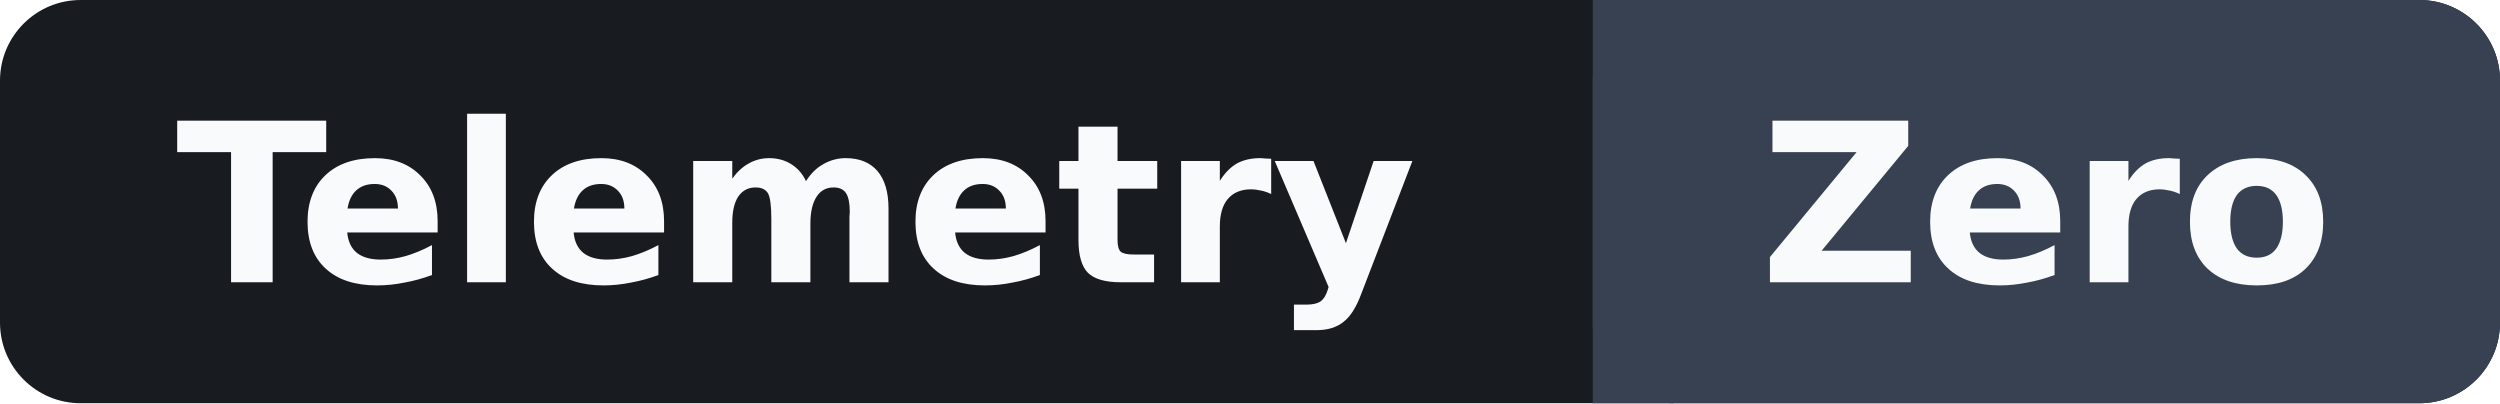
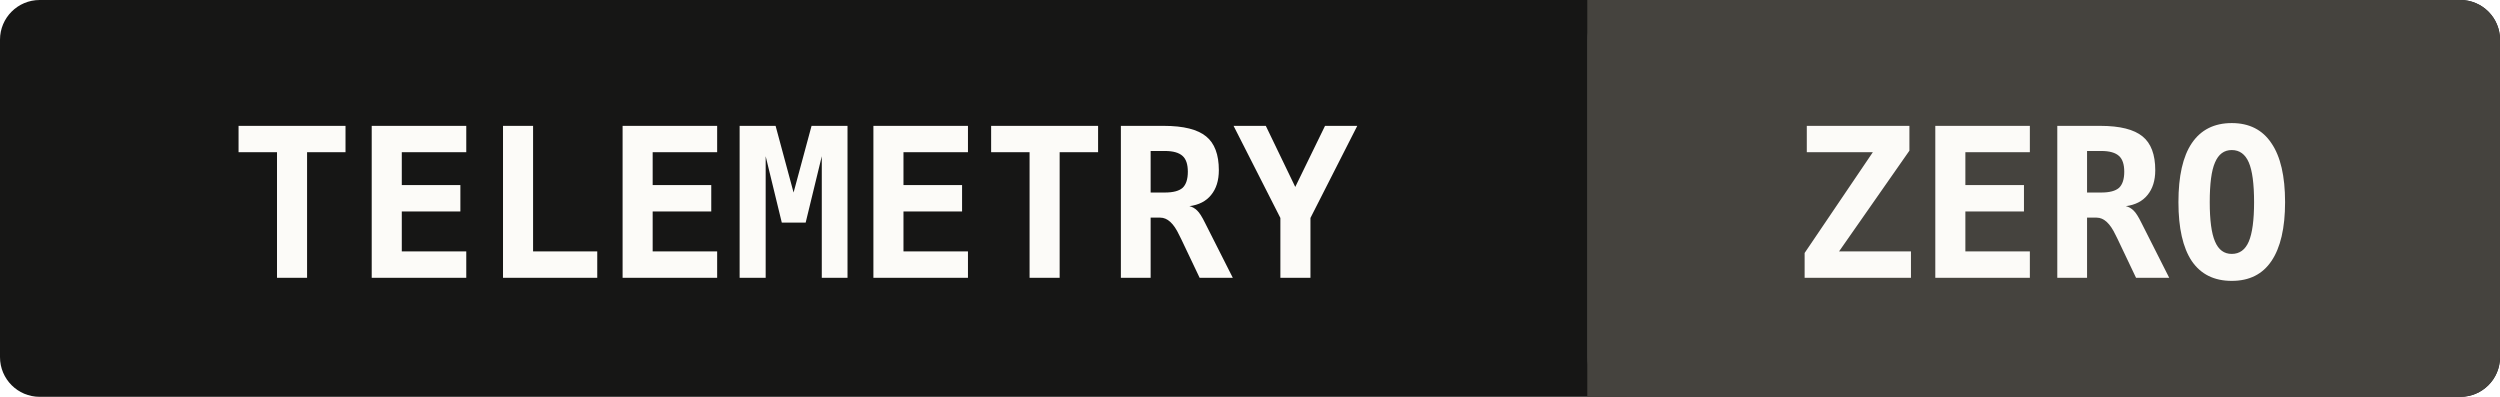
- <svg xmlns="http://www.w3.org/2000/svg" width="124" height="20" role="img" aria-label="Telemetry: Zero">
-   <rect width="124" height="20" rx="4" fill="#181b20" />
-   <rect x="79" width="45" height="20" rx="4" fill="#374151" />
-   <rect x="79" width="4" height="20" fill="#374151" />
-   <g fill="#f9fafb" text-anchor="middle" font-family="DejaVu Sans, -apple-system, BlinkMacSystemFont, Segoe UI, sans-serif" font-size="11" font-weight="600">
-     <text x="39.5" y="14">Telemetry</text>
-     <text x="101.5" y="14">Zero</text>
+ <svg xmlns="http://www.w3.org/2000/svg" width="126" height="20" role="img" aria-label="TELEMETRY: ZERO">
+   <rect width="126" height="20" rx="2" fill="#161615" />
+   <rect x="80" width="46" height="20" rx="2" fill="#45433E" />
+   <rect x="80" width="2" height="20" fill="#45433E" />
+   <g fill="#FCFBF8" text-anchor="middle" font-family="DejaVu Sans Mono, monospace" font-size="10.5" font-weight="700">
+     <text x="40.0" y="14">TELEMETRY</text>
+     <text x="103.0" y="14">ZERO</text>
  </g>
</svg>
